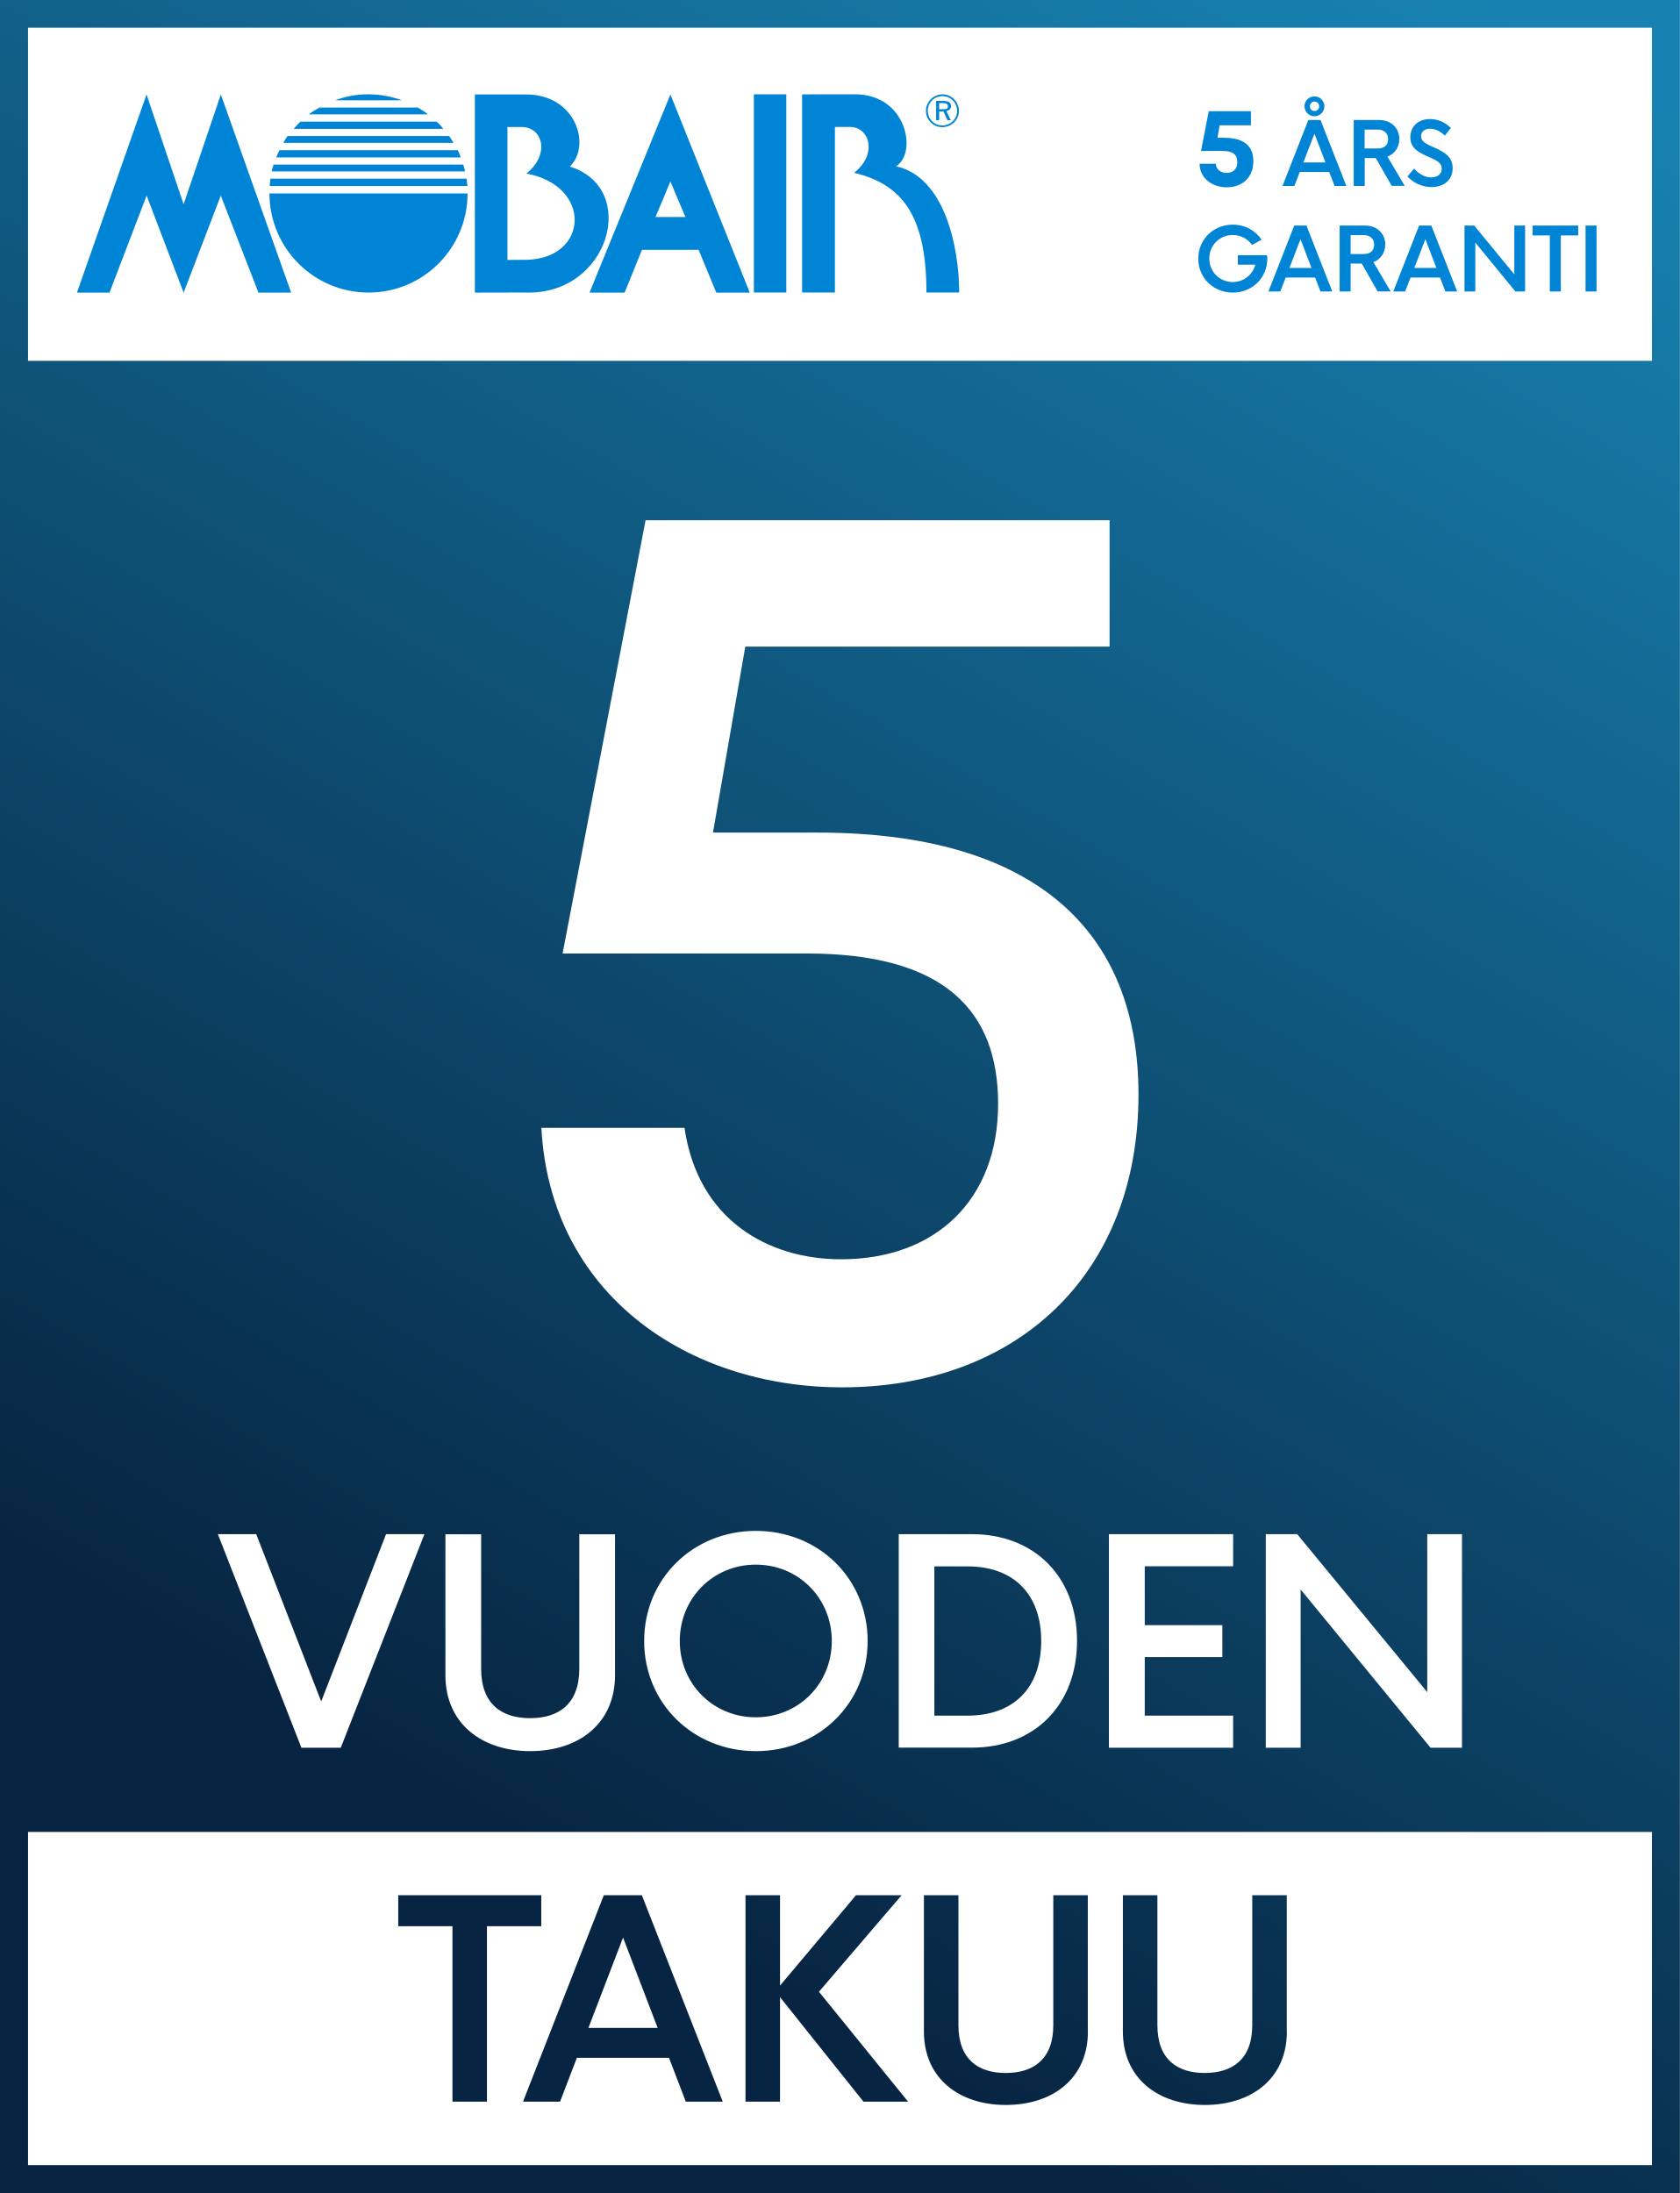
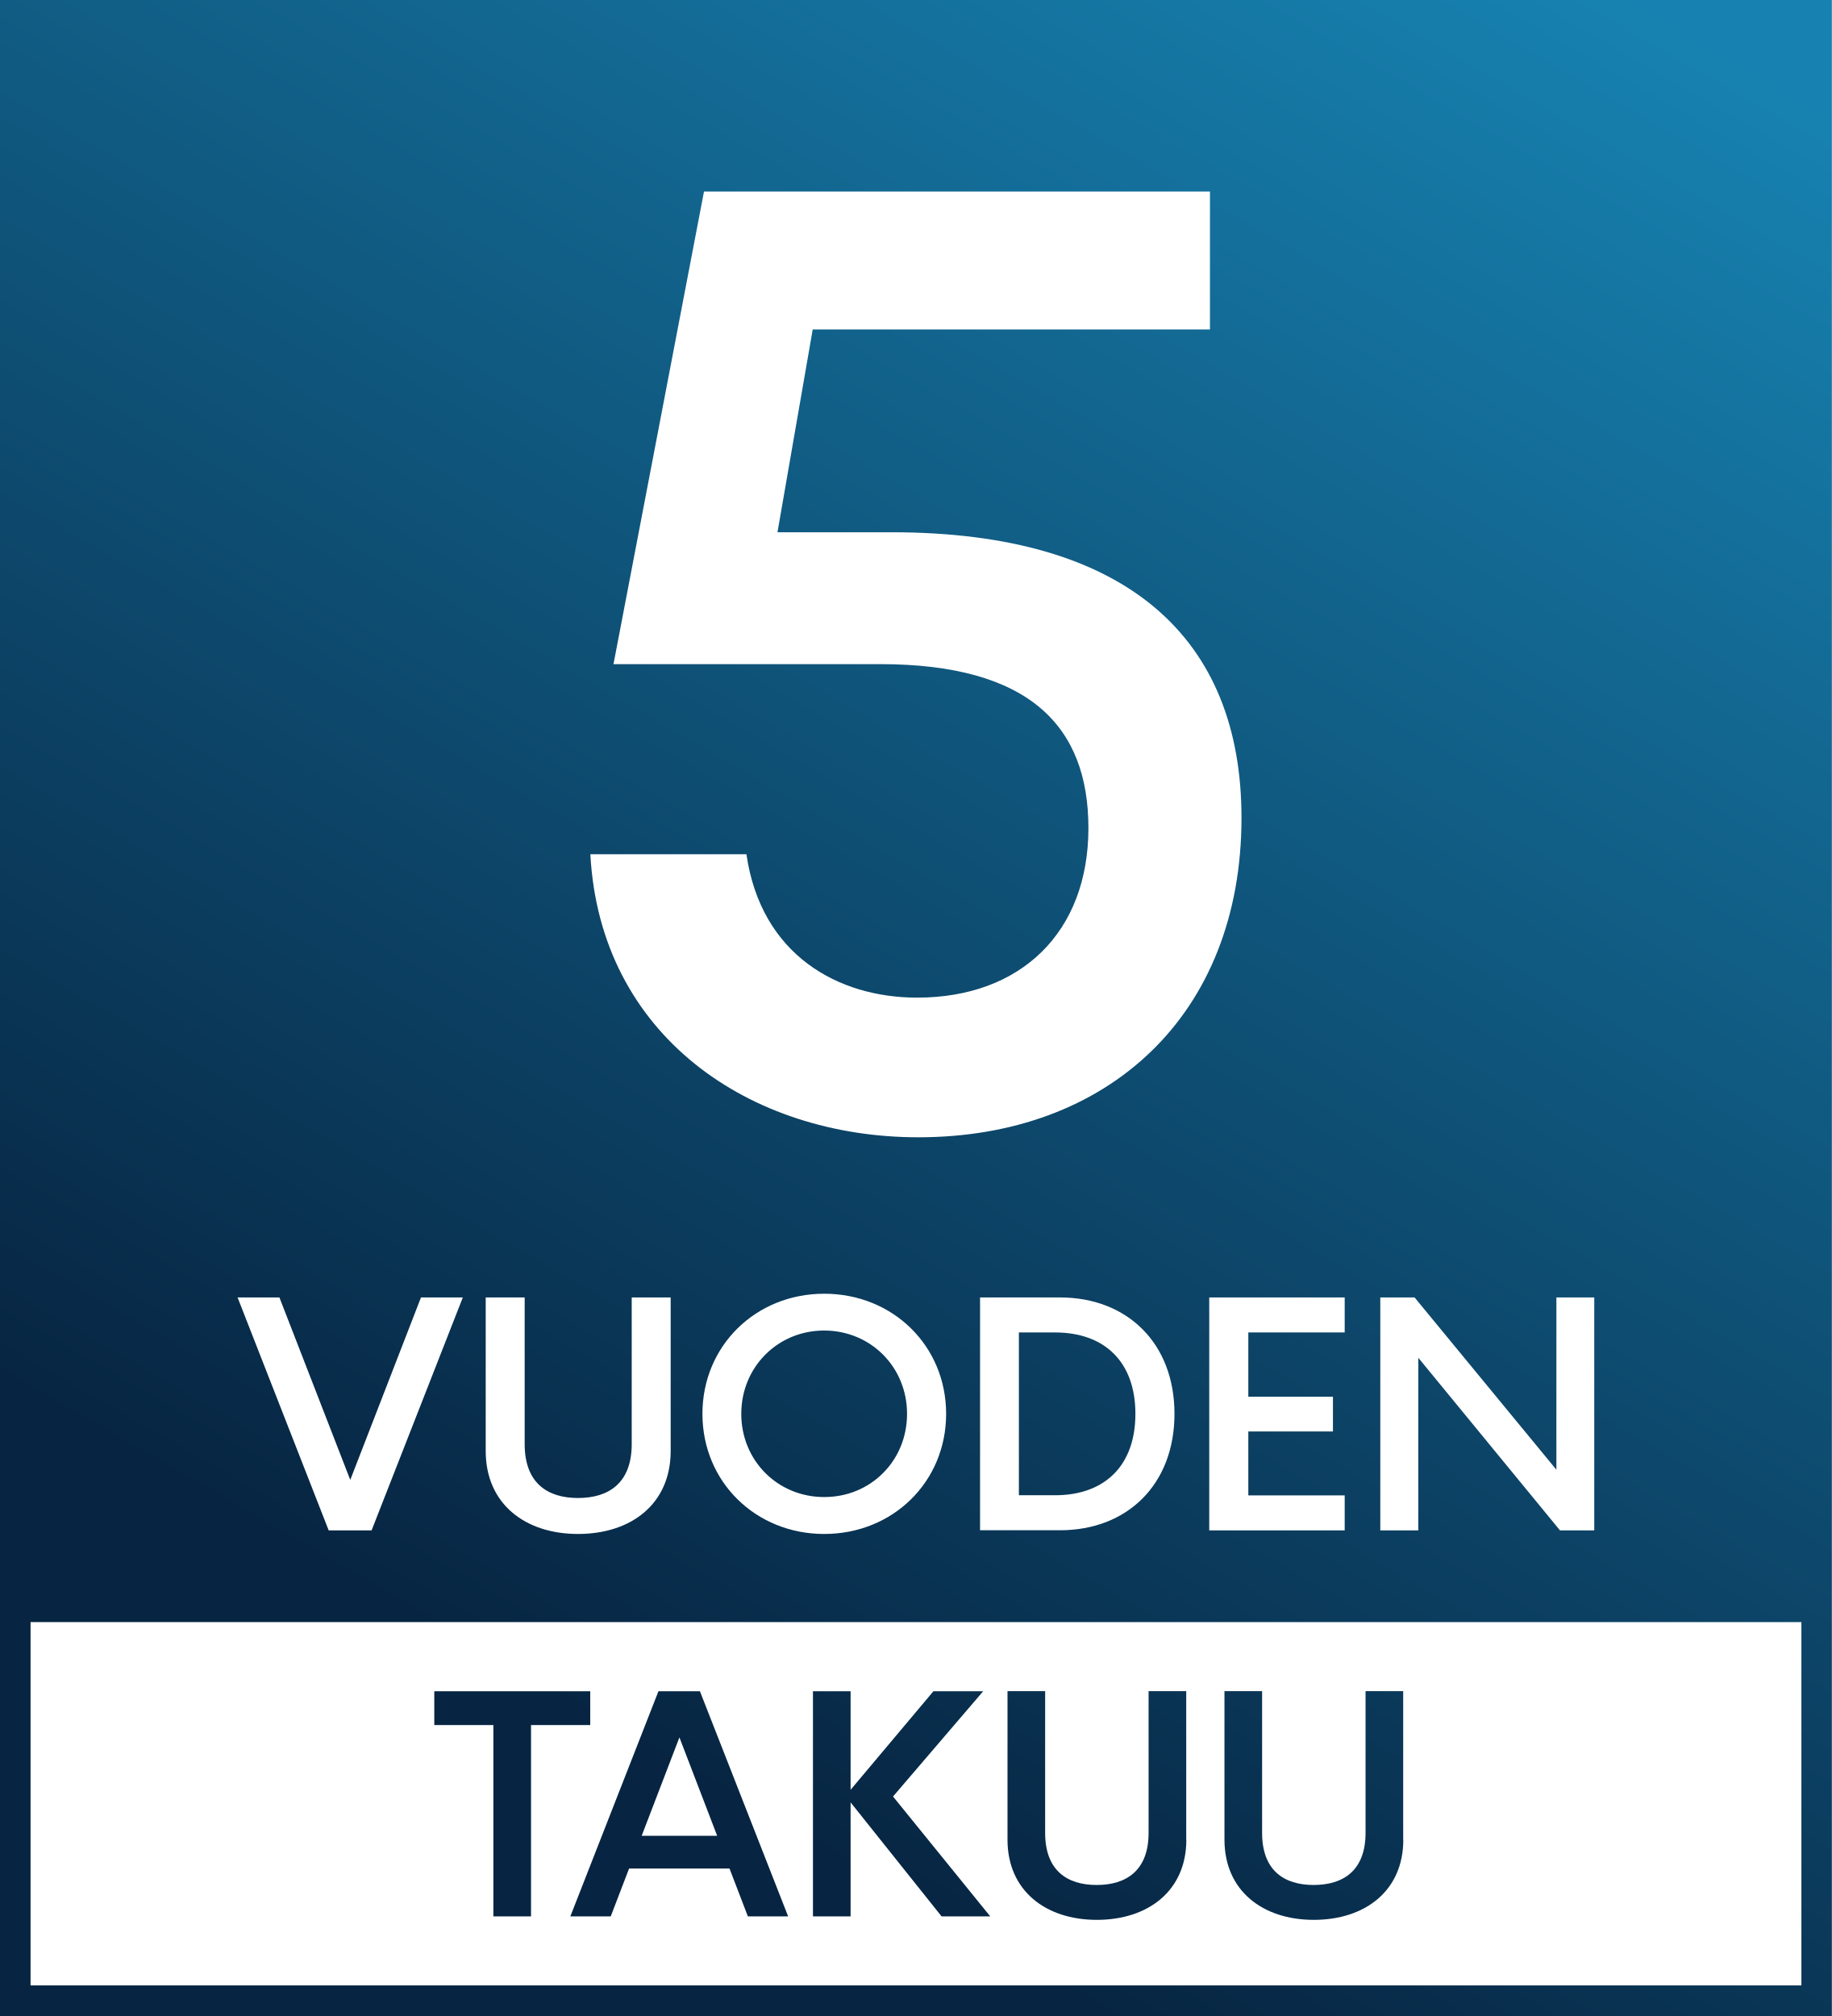
- <svg xmlns="http://www.w3.org/2000/svg" xml:space="preserve" style="enable-background:new 0 0 152.82 199.52" viewBox="0 0 152.82 199.52">
-   <style>.st2{fill:#fff}.st3{fill-rule:evenodd;clip-rule:evenodd}.st3,.st4{fill:#0084d5}</style>
+ <svg xmlns="http://www.w3.org/2000/svg" xml:space="preserve" style="enable-background:new 0 0 152.82 168.17" viewBox="0 0 152.82 168.17">
+   <style>.st2{fill:#fff}</style>
  <g id="Layer_2">
-     <linearGradient id="SVGID_1_" x1="14.11" x2="138.712" y1="207.669" y2="-8.146" gradientUnits="userSpaceOnUse">
+     <linearGradient id="SVGID_1_" x1="20.899" x2="131.923" y1="180.234" y2="-12.066" gradientUnits="userSpaceOnUse">
      <stop offset=".207" style="stop-color:#072542" />
      <stop offset=".964" style="stop-color:#1782b1" />
    </linearGradient>
-     <path d="M0 0h152.82v199.52H0z" style="fill:url(#SVGID_1_)" />
+     <path d="M0 0h152.82v168.17H0z" style="fill:url(#SVGID_1_)" />
  </g>
  <g id="Layer_1">
-     <path d="M74.38 75.75c19.76 0 29.19 8.92 29.19 23.82 0 16.47-11.15 26.65-26.96 26.65-14.04 0-26.55-8.46-27.36-23.61h13.02c1.22 8.41 7.65 11.96 14.24 11.96 8.67 0 14.29-5.47 14.29-14.14 0-8.46-4.87-13.68-17.38-13.68H51.18l7.55-39.42h42.21v11.5H67.8l-2.94 16.92h9.52zM35.12 139.58h3.49L31 159.01h-3.58l-7.6-19.43h3.49l5.91 15.22 5.9-15.22zM40.52 152.4v-12.81h3.25v12.23c0 3.25 1.9 4.5 4.45 4.5 2.57 0 4.48-1.25 4.48-4.5v-12.23h3.25v12.81c0 4.42-3.3 6.92-7.73 6.92-4.4-.01-7.7-2.51-7.7-6.92zM58.6 149.3c0-5.67 4.44-10.02 10.16-10.02 5.73 0 10.17 4.35 10.17 10.02s-4.44 10.02-10.17 10.02c-5.72-.01-10.16-4.36-10.16-10.02zm17.07 0c0-3.91-3.04-6.95-6.92-6.95-3.86 0-6.91 3.04-6.91 6.95s3.05 6.94 6.91 6.94c3.89 0 6.92-3.04 6.92-6.94zM81.76 159.01v-19.43h6.67c5.62 0 9.55 3.83 9.55 9.71S94.05 159 88.43 159h-6.67zm3.24-2.92h3.02c4.11 0 6.7-2.44 6.7-6.79s-2.59-6.79-6.7-6.79H85v13.58zM112.18 142.5h-8.04v5.36h7.06v2.9h-7.06v5.33h8.04v2.92h-11.3v-19.43h11.3v2.92zM129.84 139.58H133v19.43h-2.86l-11.82-14.4v14.4h-3.17v-19.43h2.86l11.83 14.37v-14.37zM2.55 2.52h147.73v30.31H2.55z" class="st2" />
-     <g id="g8389_00000180331270930739929940000000133681398450216075_" transform="matrix(1.25 0 0 -1.25 -138.798 339.966)">
-       <g id="g3034_00000034081227525666374030000011820589142615593659_" transform="matrix(.16099 0 0 .16099 93.163 209.326)">
-         <path id="path8391_00000173846441312523576420000002063629667638266532_" d="m145.82 256.84 31.46 89.59 16.76-49.66 16.83 49.66 31.77-89.59h-14.77l-17.03 43.87-16.79-43.87-16.73 43.87-16.79-43.87h-14.71z" class="st3" />
-         <path id="path8393_00000076598871262126527670000007436501736413000871_" d="M325.71 256.84v89.6h23.02c23.07 0 29.61-23.49 19.86-32.62 31.68-9.7 17.94-58.59-20.48-56.93l-22.4-.05zm14.72 14.78v60.1h6.33c9.9 0 12.91-12.55 2.23-21.05 29.87-5.5 28.26-38.22.26-38.99l-8.82-.06z" class="st3" />
-         <path id="path8395_00000052063444019209725570000015344313925665624195_" d="m377.54 256.84 36.56 89.6 35.88-89.6h-15.14l-7.99 19.34h-25.62l-7.83-19.34h-15.86zm29.82 34.17 6.74 16.07 6.79-16.07h-13.53z" class="st3" />
-         <path id="path8397_00000103223414453014059940000017352763848621435804_" d="M473.63 256.88v89.59l23.96.03c23.48-.03 28.24-26.63 18.51-32.56 21.76-4.66 28.52-36.06 28.55-57.06h-14.81c0 34.17-10.56 48.91-32.7 54.12 10.8 8.5 6.92 20.74-1.78 20.74h-6.89v-74.85l-14.84-.01z" class="st3" />
-         <path id="path8399_00000124840668477605392830000014306756107532068010_" d="M537.17 342.52h-1.57v-2.77h1.51c.88 0 1.57.06 1.89.25.38.25.57.57.57 1.07 0 .5-.19.88-.57 1.07-.38.25-1.01.38-1.89.38h.06zm.19 1.01c1.2 0 2.08-.25 2.71-.57.57-.38.88-1.01.88-1.76 0-.63-.19-1.13-.57-1.51-.38-.38-.94-.69-1.51-.75l1.95-4.15h-1.51l-1.76 3.96h-1.95v-3.96h-1.38v8.75h3.14v-.01zm6.35-4.53c0 .88-.19 1.76-.5 2.52-.31.82-.82 1.57-1.45 2.2-.57.57-1.32 1.13-2.14 1.45-.76.31-1.7.5-2.58.5-.88 0-1.7-.19-2.52-.5-.75-.25-1.51-.82-2.14-1.38-.63-.69-1.13-1.38-1.45-2.2-.31-.82-.5-1.7-.5-2.58 0-.82.19-1.7.5-2.45.31-.82.82-1.64 1.45-2.2.57-.63 1.32-1.13 2.14-1.45.76-.31 1.64-.5 2.52-.5.88 0 1.76.19 2.58.5.76.31 1.57.82 2.14 1.45.63.57 1.13 1.32 1.45 2.08.32.8.5 1.68.5 2.56zm-6.6 7.49c.94 0 1.89-.19 2.77-.57a7.23 7.23 0 0 0 2.45-1.64c.69-.69 1.26-1.45 1.57-2.39.44-.88.63-1.89.63-2.83 0-1.01-.19-2.01-.57-2.89-.31-.88-.94-1.7-1.64-2.39-.69-.69-1.51-1.2-2.45-1.57a7.3 7.3 0 0 0-2.83-.57c-1.01 0-1.95.19-2.83.5-.88.38-1.7.94-2.39 1.64a7.78 7.78 0 0 0-1.64 2.39c-.38.88-.57 1.89-.57 2.89 0 .94.19 1.89.57 2.77.38.88.94 1.76 1.64 2.45.69.69 1.51 1.26 2.39 1.57.88.44 1.82.63 2.83.63h.07z" class="st3" />
-         <path id="path8401_00000005231828442811342430000007481855259852628662_" d="M262.57 343.79c9.33 3.53 19.81 3.68 30.23 0h-30.23z" class="st3" />
-         <path id="path8403_00000034057927207819168270000011991567654653990845_" d="M250.66 337.46c1.35 1.04 3.01 2.07 4.77 3.06h44.39c1.87-.99 3.37-2.02 4.67-3.06h-53.83z" class="st3" />
-         <path id="path8405_00000094589896691460231280000002977802977990487690_" d="M243.82 330.87c.88 1.09 1.81 2.18 3.06 3.27h61.5c1.3-1.04 2.28-2.23 3.06-3.27h-67.62z" class="st3" />
-         <path id="path8407_00000060732797634815440310000007014008868196432055_" d="M239.1 324.54c.57 1.04 1.14 2.07 1.97 3.11h73.01c.62-1.04 1.45-2.07 1.97-3.11H239.1z" class="st3" />
-         <path id="path8409_00000109015422410032387470000013519975043303973805_" d="M235.89 317.96c.41 1.09.99 2.18 1.5 3.27h80.58c.57-1.09.99-2.18 1.35-3.27h-83.43z" class="st3" />
-         <path id="path8411_00000123407020268857992070000004691461415832861620_" d="M233.86 311.63c.16 1.04.47 2.07.88 3.11h85.66c.41-.99.62-2.07.88-3.11h-87.42z" class="st3" />
-         <path id="path8413_00000063616872215701859840000001164273956772987537_" d="M232.93 305.04c.1 1.24.26 2.18.36 3.32h88.67c.1-1.14.26-2.23.41-3.32h-89.44z" class="st3" />
-         <path id="path8415_00000145753509736431519310000005500704916665719703_" d="M232.85 301.67h89.55c0-24.73-20.02-44.8-44.75-44.8-24.68-.01-44.8 20.01-44.8 44.8" class="st3" />
-         <path id="path8417_00000036214445308523605090000004329506457269537168_" d="M451.83 346.49h14.67v-89.6h-14.67v89.6z" class="st3" />
-       </g>
-     </g>
-     <path d="M111.39 12.54c1.75 0 2.63.73 2.63 2.11 0 1.5-1 2.39-2.42 2.39-1.33 0-2.45-.81-2.47-2.14h1.46c.07.58.5.83 1 .83.63 0 .97-.39.97-.97 0-.65-.33-1.03-1.38-1.03h-1.92l.7-3.61h3.84v1.28h-2.85l-.19 1.13h.63zM121.41 16.92l-.49-1.27h-2.68l-.49 1.27h-1.08l2.35-6h1.11l2.35 6h-1.07zm-2.84-2.14h2.01l-1-2.62-1.01 2.62zm.1-5.11a.905.905 0 1 1 .91.91.92.92 0 0 1-.91-.91zm.49 0c0 .25.18.43.42.43.23 0 .43-.18.43-.43 0-.23-.19-.43-.43-.43-.23 0-.42.21-.42.43zM126.61 16.92l-1.45-2.54h-1.01v2.54h-1v-6h2.31c1.14 0 1.84.78 1.84 1.74 0 .74-.44 1.35-1.08 1.59l1.57 2.66h-1.18zm-2.47-5.12v1.71h1.21c.57 0 .93-.31.93-.85 0-.52-.36-.87-.93-.87h-1.21zM128.04 16.05l.61-.72c.39.48.96.81 1.56.81.55 0 .95-.3.95-.79 0-.53-.47-.77-1.2-1.08-1.01-.44-1.66-.84-1.66-1.78 0-1.01.75-1.66 1.79-1.66.77 0 1.42.34 1.9.81l-.55.7c-.45-.44-.91-.63-1.36-.63-.45 0-.8.24-.8.68 0 .41.27.64 1.19 1.03.99.43 1.68.88 1.68 1.88 0 1.1-.82 1.72-1.92 1.72-.87 0-1.69-.4-2.19-.97zM115.29 23.52c0 1.76-1.37 3.1-3.14 3.1s-3.14-1.34-3.14-3.09c0-1.75 1.37-3.09 3.14-3.09 1.12 0 2.07.54 2.62 1.37l-.87.48c-.38-.55-1.02-.91-1.76-.91-1.19 0-2.13.94-2.13 2.14s.94 2.14 2.13 2.14c1 0 1.82-.66 2.06-1.58h-1.59v-.86h2.65c.02.1.03.19.03.3zM120.13 26.52l-.49-1.27h-2.68l-.49 1.27h-1.08l2.35-6h1.11l2.35 6h-1.07zm-2.83-2.14h2.01l-1-2.62-1.01 2.62zM125.33 26.52l-1.45-2.54h-1.01v2.54h-1v-6h2.31c1.14 0 1.84.78 1.84 1.74 0 .74-.44 1.35-1.08 1.59l1.57 2.66h-1.18zm-2.46-5.12v1.71h1.21c.57 0 .93-.31.93-.85 0-.52-.36-.87-.93-.87h-1.21zM131.49 26.52l-.49-1.27h-2.68l-.49 1.27h-1.08l2.35-6h1.11l2.35 6h-1.07zm-2.83-2.14h2.01l-1-2.62-1.01 2.62zM137.76 20.52h.98v6h-.88l-3.65-4.45v4.45h-.98v-6h.88l3.65 4.44v-4.44zM143.57 20.52v.9h-1.58v5.1h-1v-5.1h-1.57v-.9h4.15zM144.24 26.52v-6h1v6h-1z" class="st4" />
-     <path d="M53.53 184.5h6.3l-3.15-8.22z" class="st2" />
-     <path d="M2.55 166.67v30.31h147.73v-30.31H2.55zm41.75 24.54h-3.14v-15.96h-4.93v-2.82h13.01v2.82H44.3v15.96zm18.09 0-1.53-3.99h-8.38l-1.53 3.99h-3.37l7.35-18.78h3.46l7.36 18.78h-3.36zm16.16 0-7.59-9.51v9.51h-3.14v-18.78h3.14v8.22l6.91-8.22h4.15l-7.52 8.78 8.11 10h-4.06zm20.42-6.39c0 4.27-3.19 6.69-7.47 6.69-4.25 0-7.45-2.42-7.45-6.69v-12.39h3.14v11.82c0 3.14 1.83 4.35 4.3 4.35 2.48 0 4.33-1.21 4.33-4.35v-11.82h3.14v12.39zm18.1 0c0 4.27-3.19 6.69-7.47 6.69-4.25 0-7.45-2.42-7.45-6.69v-12.39h3.14v11.82c0 3.14 1.83 4.35 4.3 4.35 2.48 0 4.33-1.21 4.33-4.35v-11.82h3.14v12.39z" class="st2" />
+     <path d="M74.38 44.4c19.76 0 29.19 8.92 29.19 23.82 0 16.47-11.15 26.65-26.96 26.65-14.04 0-26.55-8.46-27.36-23.61h13.02c1.22 8.41 7.65 11.96 14.24 11.96 8.67 0 14.29-5.47 14.29-14.14 0-8.46-4.87-13.68-17.38-13.68H51.18l7.55-39.42h42.21v11.5H67.8L64.86 44.4h9.52zM35.12 108.23h3.49L31 127.66h-3.58l-7.6-19.43h3.49l5.91 15.22 5.9-15.22zM40.52 121.04v-12.81h3.25v12.23c0 3.25 1.9 4.5 4.45 4.5 2.57 0 4.48-1.25 4.48-4.5v-12.23h3.25v12.81c0 4.42-3.3 6.92-7.73 6.92-4.4 0-7.7-2.5-7.7-6.92zM58.6 117.94c0-5.67 4.44-10.02 10.16-10.02 5.73 0 10.17 4.35 10.17 10.02s-4.44 10.02-10.17 10.02c-5.72 0-10.16-4.35-10.16-10.02zm17.07 0c0-3.91-3.04-6.95-6.92-6.95-3.86 0-6.91 3.04-6.91 6.95s3.05 6.94 6.91 6.94c3.89.01 6.92-3.03 6.92-6.94zM81.76 127.66v-19.43h6.67c5.62 0 9.55 3.83 9.55 9.71s-3.93 9.71-9.55 9.71h-6.67zm3.24-2.93h3.02c4.11 0 6.7-2.44 6.7-6.79s-2.59-6.79-6.7-6.79H85v13.58zM112.18 111.15h-8.04v5.36h7.06v2.9h-7.06v5.33h8.04v2.92h-11.3v-19.43h11.3v2.92zM129.84 108.23H133v19.43h-2.86l-11.82-14.4v14.4h-3.17v-19.43h2.86l11.83 14.37v-14.37zM53.53 153.14h6.3l-3.15-8.21z" class="st2" />
+     <path d="M2.55 135.31v30.31h147.73v-30.31H2.55zm41.75 24.55h-3.14V143.9h-4.93v-2.82h13.01v2.82H44.3v15.96zm18.09 0-1.53-3.99h-8.38l-1.53 3.99h-3.37l7.35-18.78h3.46l7.36 18.78h-3.36zm16.16 0-7.59-9.51v9.51h-3.14v-18.78h3.14v8.22l6.91-8.22h4.15l-7.52 8.78 8.11 10h-4.06zm20.42-6.4c0 4.27-3.19 6.69-7.47 6.69-4.25 0-7.45-2.42-7.45-6.69v-12.39h3.14v11.82c0 3.14 1.83 4.35 4.3 4.35 2.48 0 4.33-1.21 4.33-4.35v-11.82h3.14v12.39zm18.1 0c0 4.27-3.19 6.69-7.47 6.69-4.25 0-7.45-2.42-7.45-6.69v-12.39h3.14v11.82c0 3.14 1.83 4.35 4.3 4.35 2.48 0 4.33-1.21 4.33-4.35v-11.82h3.14v12.39z" class="st2" />
  </g>
</svg>
